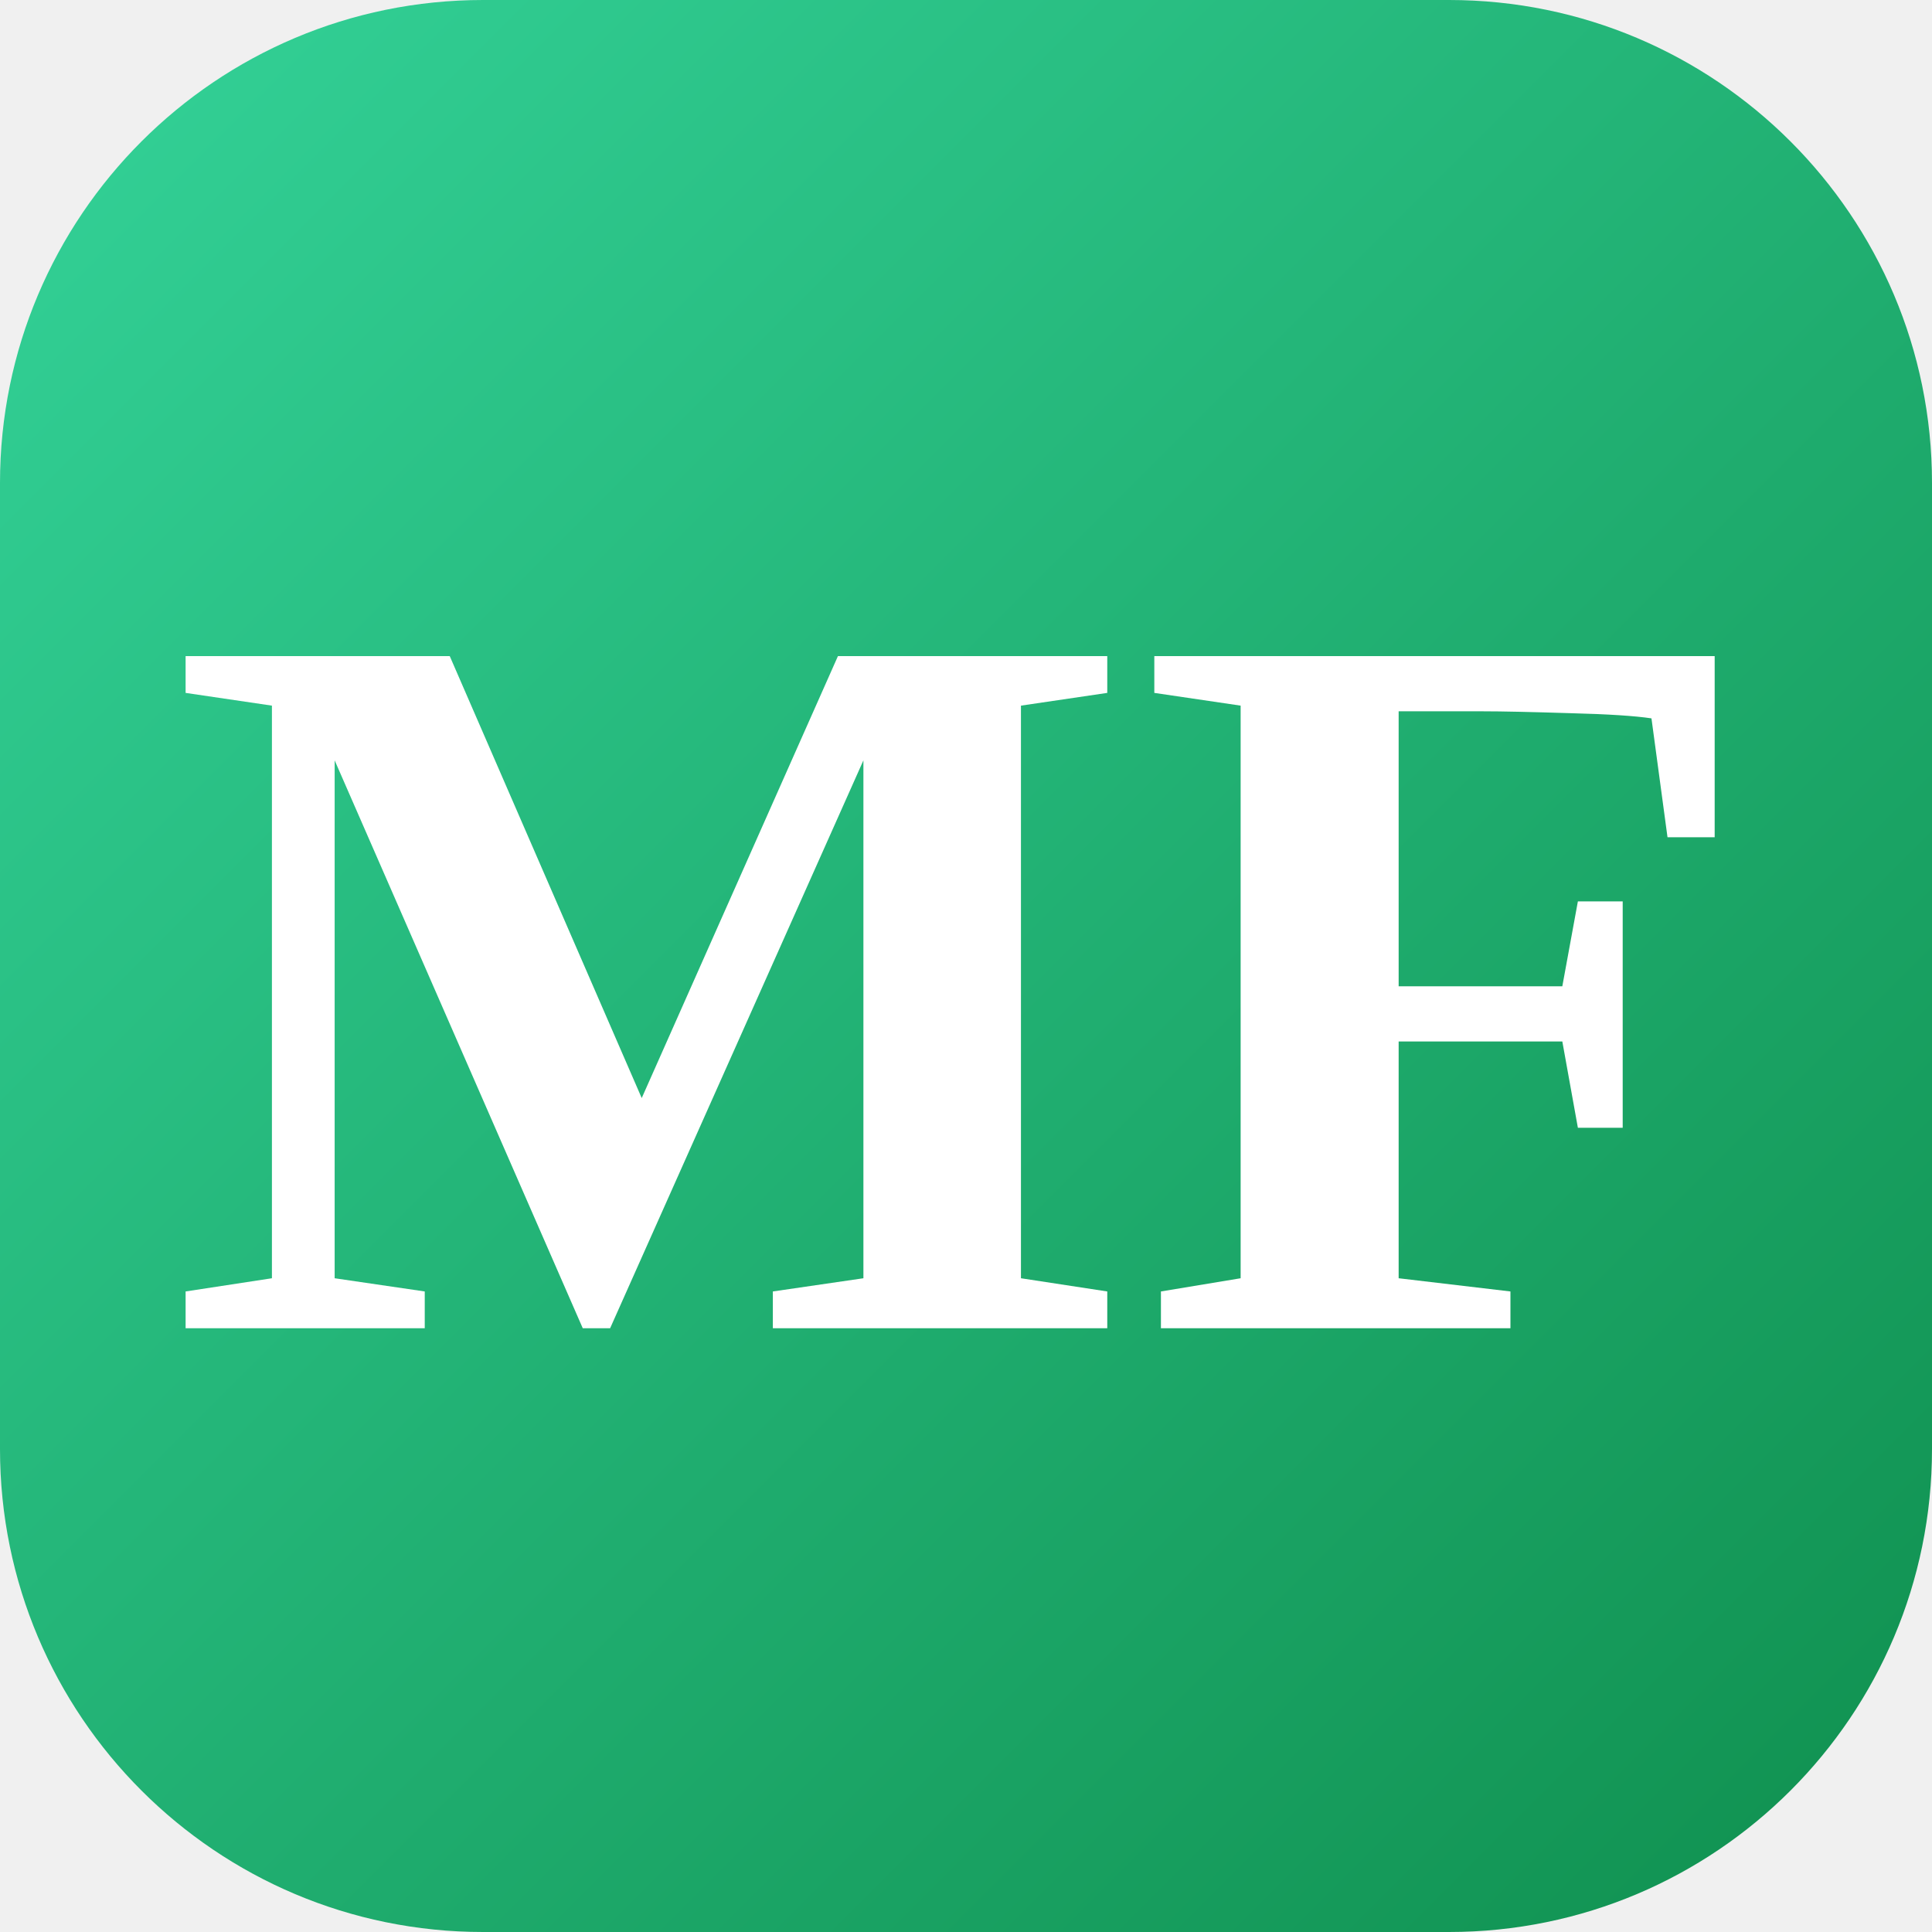
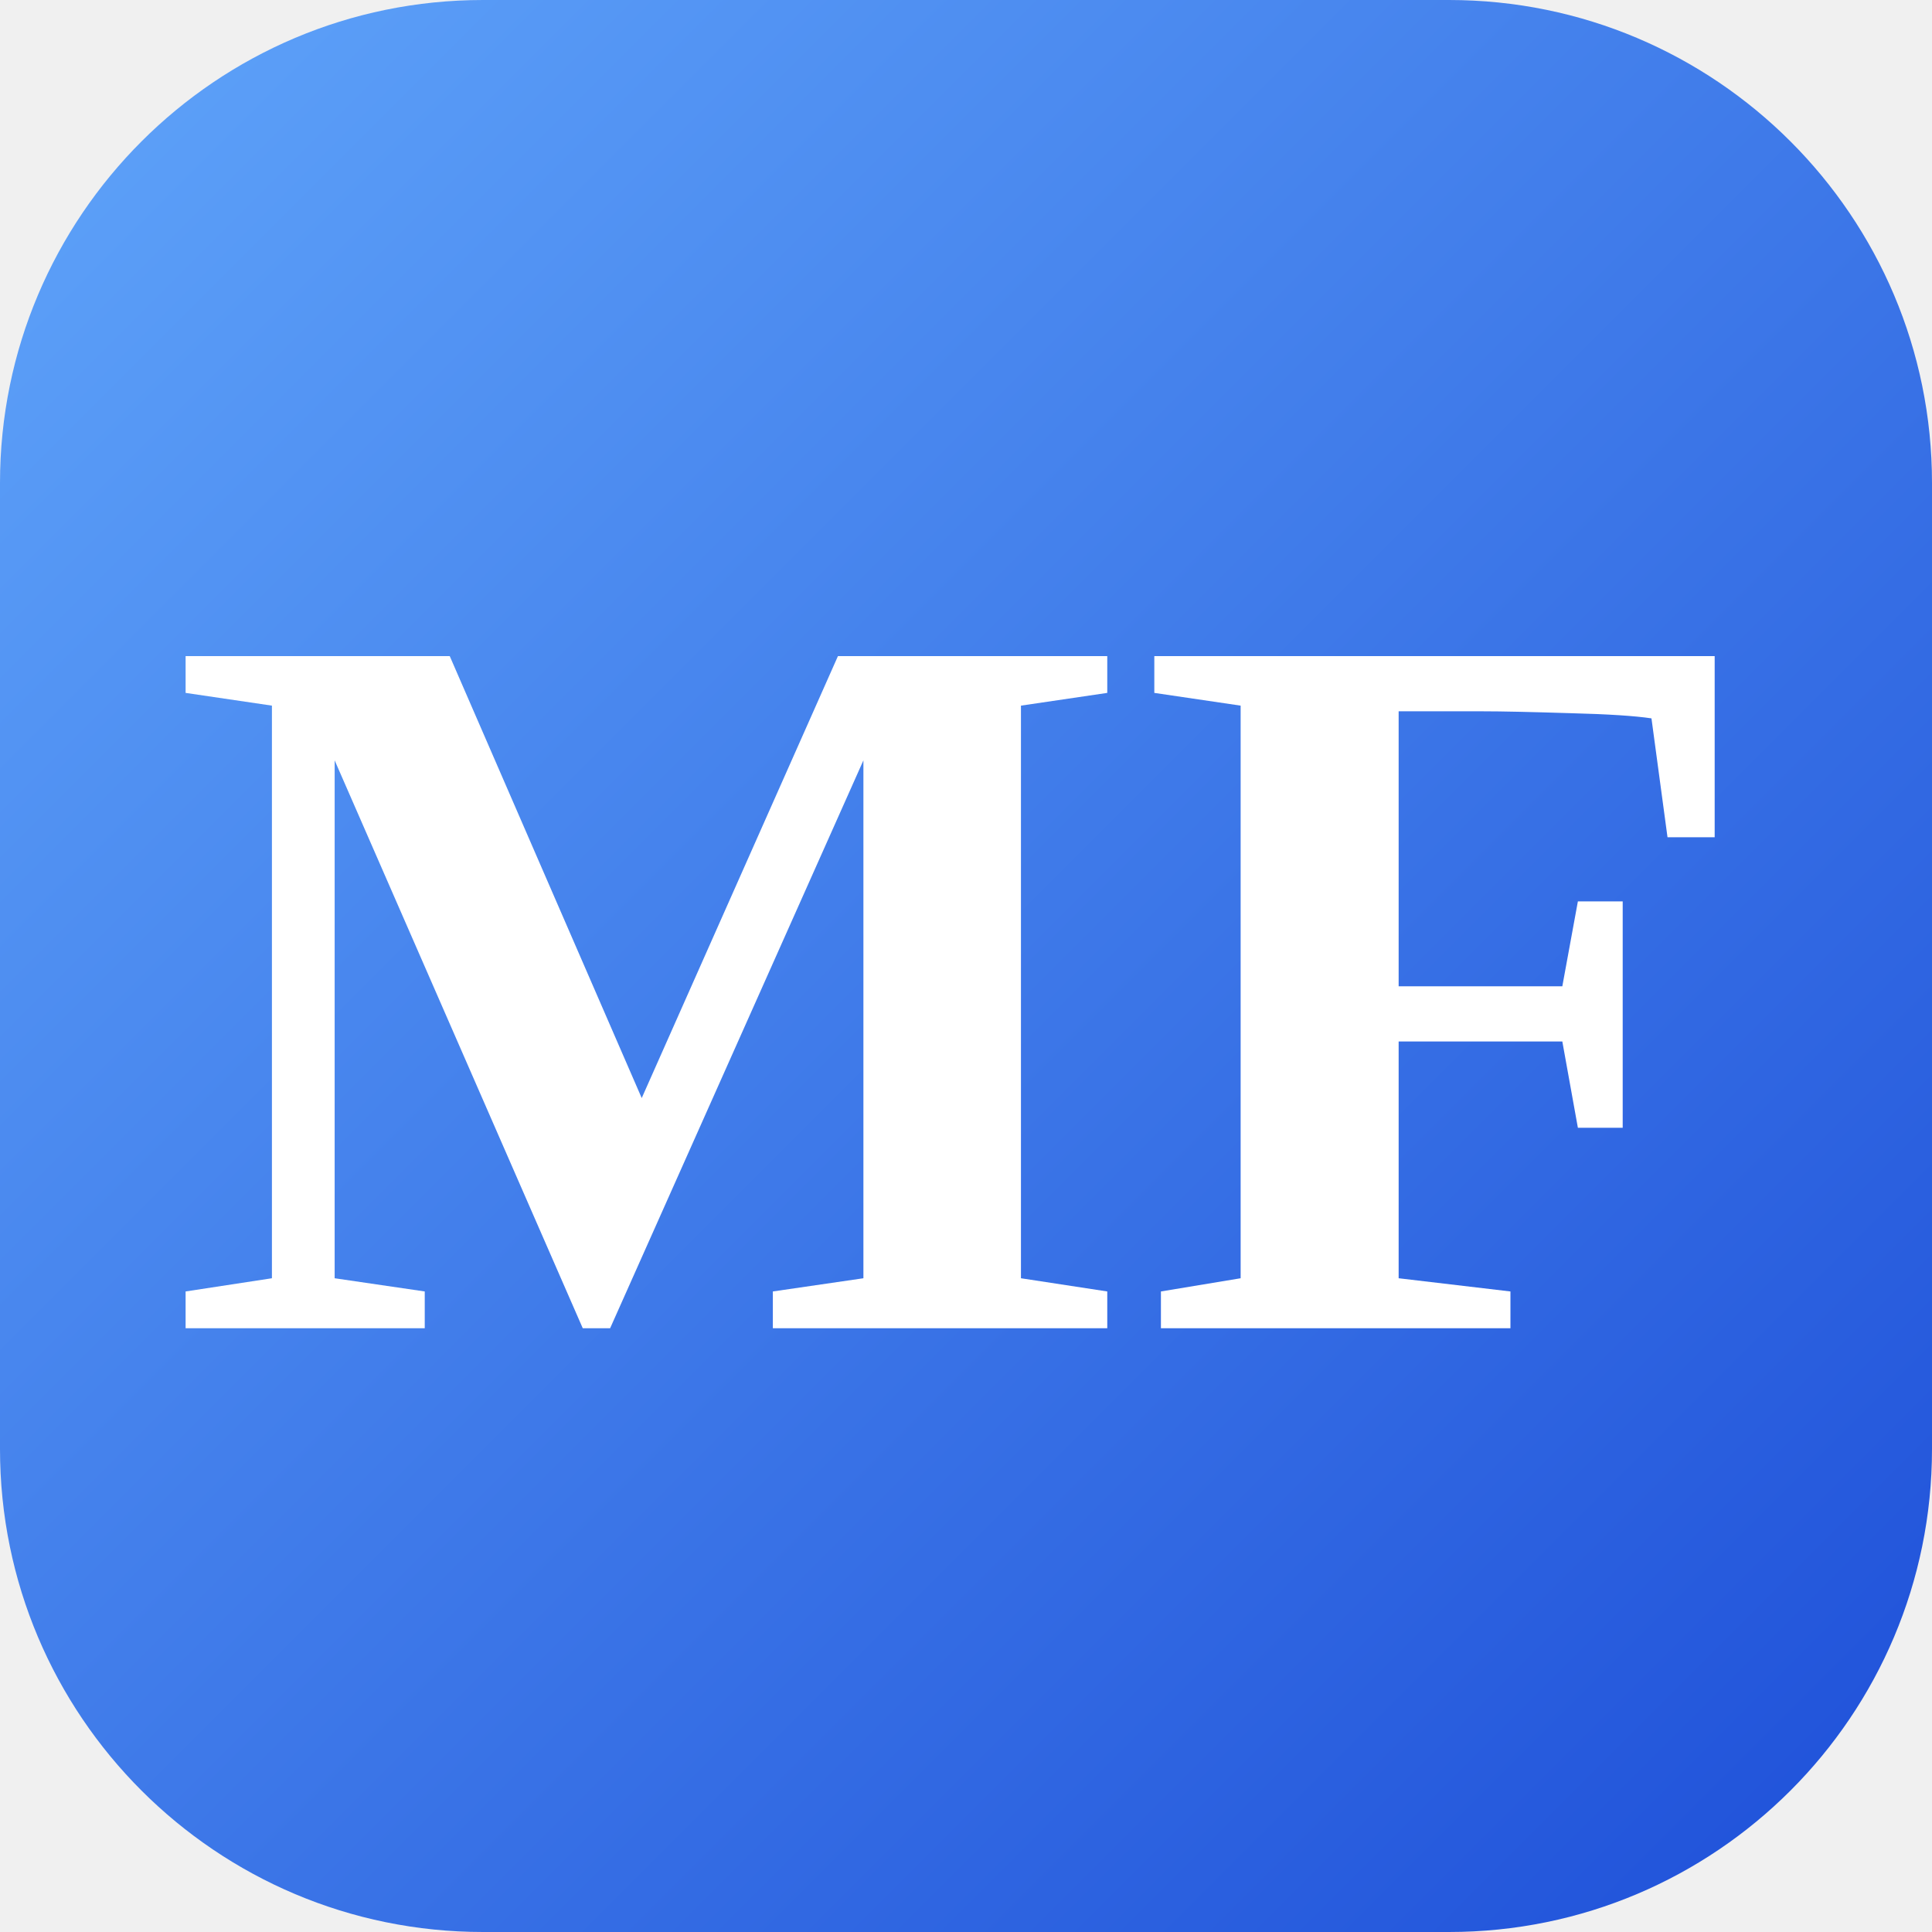
<svg xmlns="http://www.w3.org/2000/svg" viewBox="0 0 64 64" width="64" height="64">
  <defs>
    <linearGradient id="g" x1="0" y1="0" x2="1" y2="1">
-       <stop offset="0" stop-color="#34d399" />
-       <stop offset="1" stop-color="#0f8f4e" />
+       <stop offset="0" stop-color="#60a5fa" />
+       <stop offset="1" stop-color="#1d4ed8" />
    </linearGradient>
  </defs>
  <rect width="64" height="64" rx="16" fill="url(#g)" />
  <text x="32" y="44" text-anchor="middle" font-family="Georgia, 'Times New Roman', serif" font-size="34" font-weight="700" fill="#ffffff">MF</text>
</svg>
